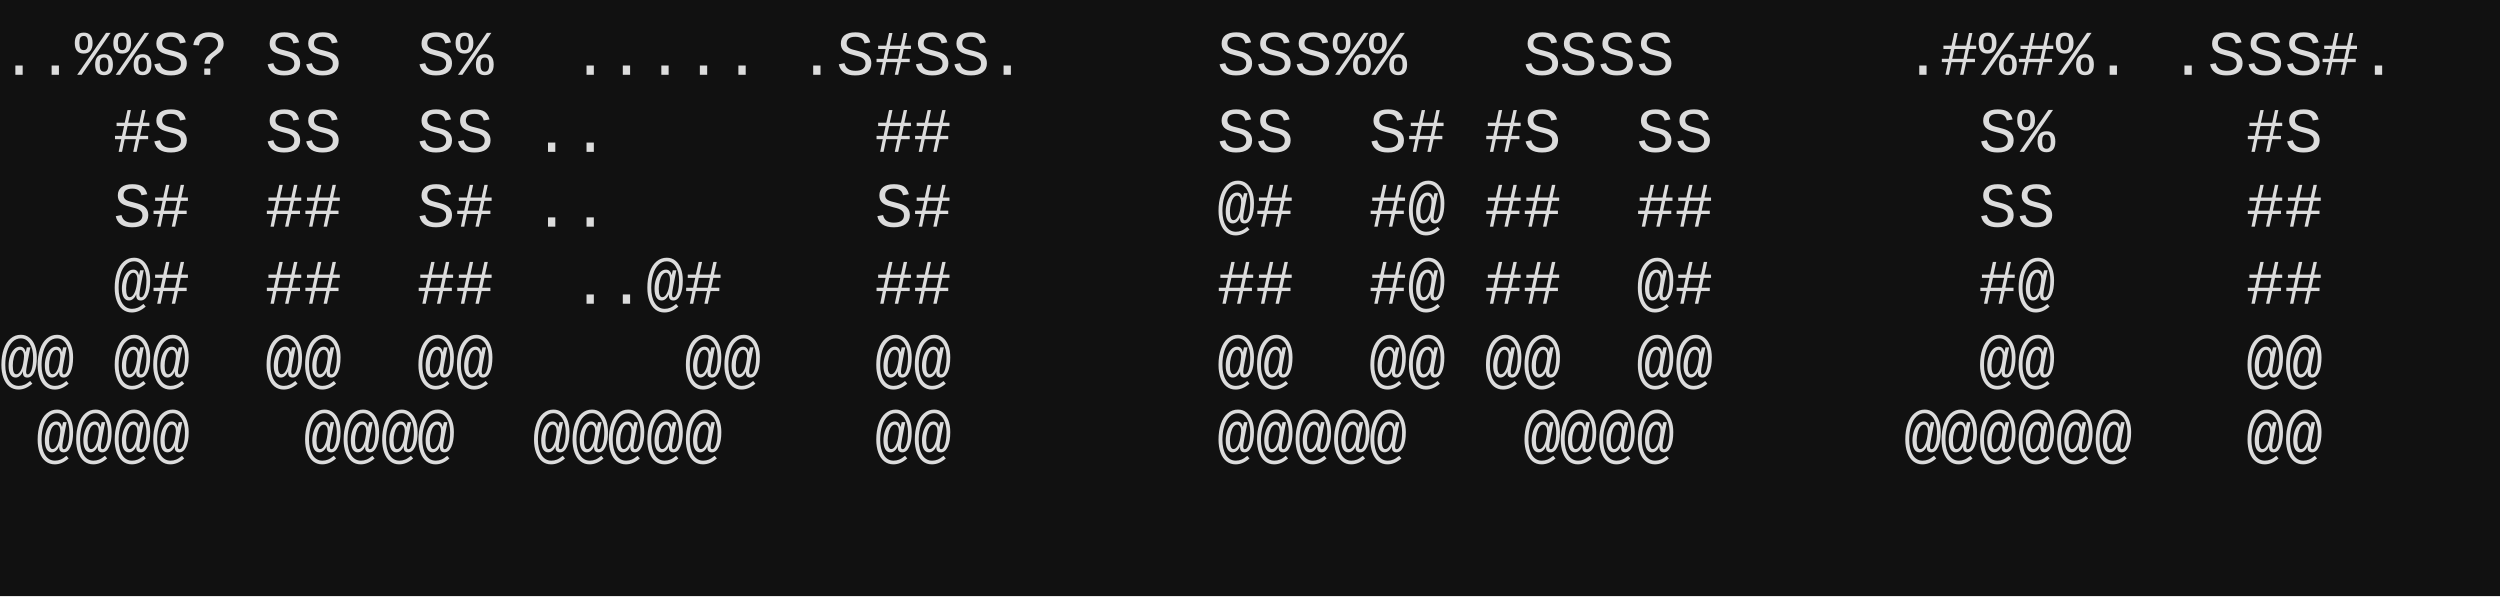
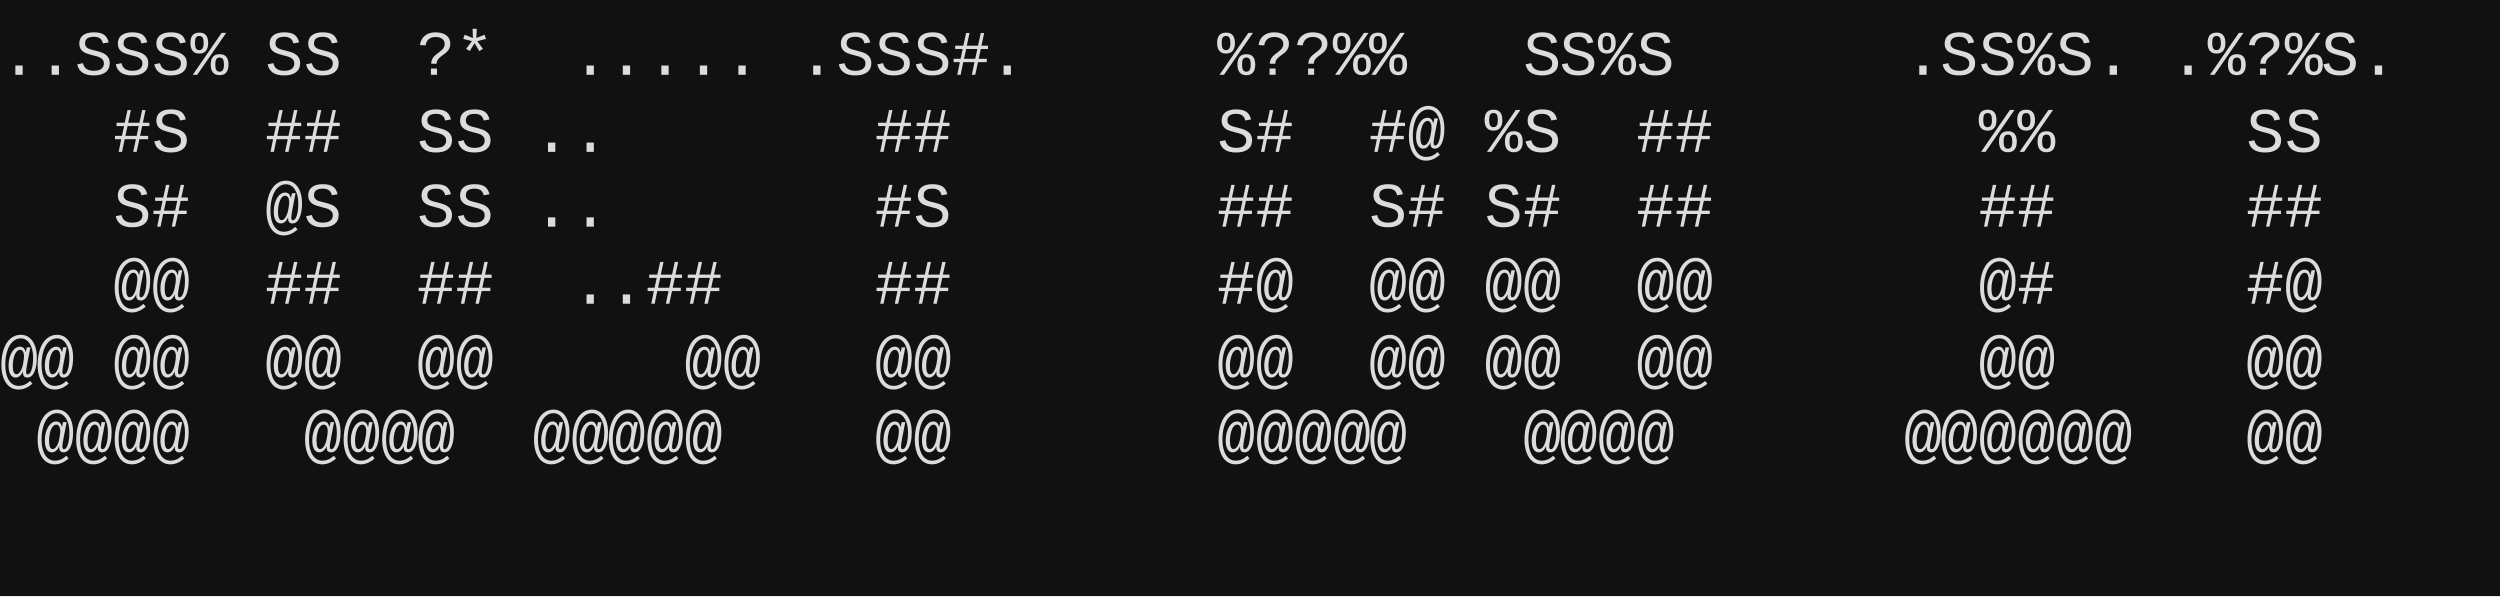
<svg xmlns="http://www.w3.org/2000/svg" width="1103" height="263">
  <rect width="1103" height="263" fill="#111111" />
  <text x="0" y="33" fill="#dcdcdc" font-size="28" font-family="Courier New, Courier, monospace">.</text>
  <text x="16" y="33" fill="#dcdcdc" font-size="28" font-family="Courier New, Courier, monospace">.</text>
-   <text x="33" y="33" fill="#dcdcdc" font-size="28" font-family="Courier New, Courier, monospace">%</text>
-   <text x="50" y="33" fill="#dcdcdc" font-size="28" font-family="Courier New, Courier, monospace">%</text>
+   <text x="33" y="33" fill="#dcdcdc" font-size="28" font-family="Courier New, Courier, monospace">S</text>
+   <text x="50" y="33" fill="#dcdcdc" font-size="28" font-family="Courier New, Courier, monospace">S</text>
  <text x="67" y="33" fill="#dcdcdc" font-size="28" font-family="Courier New, Courier, monospace">S</text>
-   <text x="84" y="33" fill="#dcdcdc" font-size="28" font-family="Courier New, Courier, monospace">?</text>
+   <text x="84" y="33" fill="#dcdcdc" font-size="28" font-family="Courier New, Courier, monospace">%</text>
  <text x="117" y="33" fill="#dcdcdc" font-size="28" font-family="Courier New, Courier, monospace">S</text>
  <text x="134" y="33" fill="#dcdcdc" font-size="28" font-family="Courier New, Courier, monospace">S</text>
-   <text x="184" y="33" fill="#dcdcdc" font-size="28" font-family="Courier New, Courier, monospace">S</text>
-   <text x="201" y="33" fill="#dcdcdc" font-size="28" font-family="Courier New, Courier, monospace">%</text>
+   <text x="184" y="33" fill="#dcdcdc" font-size="28" font-family="Courier New, Courier, monospace">?</text>
+   <text x="201" y="33" fill="#dcdcdc" font-size="28" font-family="Courier New, Courier, monospace">*</text>
  <text x="252" y="33" fill="#dcdcdc" font-size="28" font-family="Courier New, Courier, monospace">.</text>
  <text x="268" y="33" fill="#dcdcdc" font-size="28" font-family="Courier New, Courier, monospace">.</text>
  <text x="285" y="33" fill="#dcdcdc" font-size="28" font-family="Courier New, Courier, monospace">.</text>
  <text x="302" y="33" fill="#dcdcdc" font-size="28" font-family="Courier New, Courier, monospace">.</text>
  <text x="319" y="33" fill="#dcdcdc" font-size="28" font-family="Courier New, Courier, monospace">.</text>
  <text x="352" y="33" fill="#dcdcdc" font-size="28" font-family="Courier New, Courier, monospace">.</text>
  <text x="369" y="33" fill="#dcdcdc" font-size="28" font-family="Courier New, Courier, monospace">S</text>
-   <text x="386" y="33" fill="#dcdcdc" font-size="28" font-family="Courier New, Courier, monospace">#</text>
+   <text x="386" y="33" fill="#dcdcdc" font-size="28" font-family="Courier New, Courier, monospace">S</text>
  <text x="403" y="33" fill="#dcdcdc" font-size="28" font-family="Courier New, Courier, monospace">S</text>
-   <text x="420" y="33" fill="#dcdcdc" font-size="28" font-family="Courier New, Courier, monospace">S</text>
+   <text x="420" y="33" fill="#dcdcdc" font-size="28" font-family="Courier New, Courier, monospace">#</text>
  <text x="436" y="33" fill="#dcdcdc" font-size="28" font-family="Courier New, Courier, monospace">.</text>
-   <text x="537" y="33" fill="#dcdcdc" font-size="28" font-family="Courier New, Courier, monospace">S</text>
-   <text x="554" y="33" fill="#dcdcdc" font-size="28" font-family="Courier New, Courier, monospace">S</text>
-   <text x="571" y="33" fill="#dcdcdc" font-size="28" font-family="Courier New, Courier, monospace">S</text>
+   <text x="537" y="33" fill="#dcdcdc" font-size="28" font-family="Courier New, Courier, monospace">%</text>
+   <text x="554" y="33" fill="#dcdcdc" font-size="28" font-family="Courier New, Courier, monospace">?</text>
+   <text x="571" y="33" fill="#dcdcdc" font-size="28" font-family="Courier New, Courier, monospace">?</text>
  <text x="588" y="33" fill="#dcdcdc" font-size="28" font-family="Courier New, Courier, monospace">%</text>
  <text x="604" y="33" fill="#dcdcdc" font-size="28" font-family="Courier New, Courier, monospace">%</text>
  <text x="672" y="33" fill="#dcdcdc" font-size="28" font-family="Courier New, Courier, monospace">S</text>
  <text x="688" y="33" fill="#dcdcdc" font-size="28" font-family="Courier New, Courier, monospace">S</text>
-   <text x="705" y="33" fill="#dcdcdc" font-size="28" font-family="Courier New, Courier, monospace">S</text>
+   <text x="705" y="33" fill="#dcdcdc" font-size="28" font-family="Courier New, Courier, monospace">%</text>
  <text x="722" y="33" fill="#dcdcdc" font-size="28" font-family="Courier New, Courier, monospace">S</text>
  <text x="840" y="33" fill="#dcdcdc" font-size="28" font-family="Courier New, Courier, monospace">.</text>
-   <text x="856" y="33" fill="#dcdcdc" font-size="28" font-family="Courier New, Courier, monospace">#</text>
-   <text x="873" y="33" fill="#dcdcdc" font-size="28" font-family="Courier New, Courier, monospace">%</text>
-   <text x="890" y="33" fill="#dcdcdc" font-size="28" font-family="Courier New, Courier, monospace">#</text>
-   <text x="907" y="33" fill="#dcdcdc" font-size="28" font-family="Courier New, Courier, monospace">%</text>
+   <text x="856" y="33" fill="#dcdcdc" font-size="28" font-family="Courier New, Courier, monospace">S</text>
+   <text x="873" y="33" fill="#dcdcdc" font-size="28" font-family="Courier New, Courier, monospace">S</text>
+   <text x="890" y="33" fill="#dcdcdc" font-size="28" font-family="Courier New, Courier, monospace">%</text>
+   <text x="907" y="33" fill="#dcdcdc" font-size="28" font-family="Courier New, Courier, monospace">S</text>
  <text x="924" y="33" fill="#dcdcdc" font-size="28" font-family="Courier New, Courier, monospace">.</text>
  <text x="957" y="33" fill="#dcdcdc" font-size="28" font-family="Courier New, Courier, monospace">.</text>
-   <text x="974" y="33" fill="#dcdcdc" font-size="28" font-family="Courier New, Courier, monospace">S</text>
-   <text x="991" y="33" fill="#dcdcdc" font-size="28" font-family="Courier New, Courier, monospace">S</text>
-   <text x="1008" y="33" fill="#dcdcdc" font-size="28" font-family="Courier New, Courier, monospace">S</text>
-   <text x="1024" y="33" fill="#dcdcdc" font-size="28" font-family="Courier New, Courier, monospace">#</text>
+   <text x="974" y="33" fill="#dcdcdc" font-size="28" font-family="Courier New, Courier, monospace">%</text>
+   <text x="991" y="33" fill="#dcdcdc" font-size="28" font-family="Courier New, Courier, monospace">?</text>
+   <text x="1008" y="33" fill="#dcdcdc" font-size="28" font-family="Courier New, Courier, monospace">%</text>
+   <text x="1024" y="33" fill="#dcdcdc" font-size="28" font-family="Courier New, Courier, monospace">S</text>
  <text x="1041" y="33" fill="#dcdcdc" font-size="28" font-family="Courier New, Courier, monospace">.</text>
  <text x="50" y="67" fill="#dcdcdc" font-size="28" font-family="Courier New, Courier, monospace">#</text>
  <text x="67" y="67" fill="#dcdcdc" font-size="28" font-family="Courier New, Courier, monospace">S</text>
-   <text x="117" y="67" fill="#dcdcdc" font-size="28" font-family="Courier New, Courier, monospace">S</text>
-   <text x="134" y="67" fill="#dcdcdc" font-size="28" font-family="Courier New, Courier, monospace">S</text>
+   <text x="117" y="67" fill="#dcdcdc" font-size="28" font-family="Courier New, Courier, monospace">#</text>
+   <text x="134" y="67" fill="#dcdcdc" font-size="28" font-family="Courier New, Courier, monospace">#</text>
  <text x="184" y="67" fill="#dcdcdc" font-size="28" font-family="Courier New, Courier, monospace">S</text>
  <text x="201" y="67" fill="#dcdcdc" font-size="28" font-family="Courier New, Courier, monospace">S</text>
  <text x="235" y="67" fill="#dcdcdc" font-size="28" font-family="Courier New, Courier, monospace">.</text>
  <text x="252" y="67" fill="#dcdcdc" font-size="28" font-family="Courier New, Courier, monospace">.</text>
  <text x="386" y="67" fill="#dcdcdc" font-size="28" font-family="Courier New, Courier, monospace">#</text>
  <text x="403" y="67" fill="#dcdcdc" font-size="28" font-family="Courier New, Courier, monospace">#</text>
  <text x="537" y="67" fill="#dcdcdc" font-size="28" font-family="Courier New, Courier, monospace">S</text>
-   <text x="554" y="67" fill="#dcdcdc" font-size="28" font-family="Courier New, Courier, monospace">S</text>
-   <text x="604" y="67" fill="#dcdcdc" font-size="28" font-family="Courier New, Courier, monospace">S</text>
-   <text x="621" y="67" fill="#dcdcdc" font-size="28" font-family="Courier New, Courier, monospace">#</text>
-   <text x="655" y="67" fill="#dcdcdc" font-size="28" font-family="Courier New, Courier, monospace">#</text>
+   <text x="554" y="67" fill="#dcdcdc" font-size="28" font-family="Courier New, Courier, monospace">#</text>
+   <text x="604" y="67" fill="#dcdcdc" font-size="28" font-family="Courier New, Courier, monospace">#</text>
+   <text x="621" y="67" fill="#dcdcdc" font-size="28" font-family="Courier New, Courier, monospace">@</text>
+   <text x="655" y="67" fill="#dcdcdc" font-size="28" font-family="Courier New, Courier, monospace">%</text>
  <text x="672" y="67" fill="#dcdcdc" font-size="28" font-family="Courier New, Courier, monospace">S</text>
-   <text x="722" y="67" fill="#dcdcdc" font-size="28" font-family="Courier New, Courier, monospace">S</text>
-   <text x="739" y="67" fill="#dcdcdc" font-size="28" font-family="Courier New, Courier, monospace">S</text>
-   <text x="873" y="67" fill="#dcdcdc" font-size="28" font-family="Courier New, Courier, monospace">S</text>
+   <text x="722" y="67" fill="#dcdcdc" font-size="28" font-family="Courier New, Courier, monospace">#</text>
+   <text x="739" y="67" fill="#dcdcdc" font-size="28" font-family="Courier New, Courier, monospace">#</text>
+   <text x="873" y="67" fill="#dcdcdc" font-size="28" font-family="Courier New, Courier, monospace">%</text>
  <text x="890" y="67" fill="#dcdcdc" font-size="28" font-family="Courier New, Courier, monospace">%</text>
-   <text x="991" y="67" fill="#dcdcdc" font-size="28" font-family="Courier New, Courier, monospace">#</text>
+   <text x="991" y="67" fill="#dcdcdc" font-size="28" font-family="Courier New, Courier, monospace">S</text>
  <text x="1008" y="67" fill="#dcdcdc" font-size="28" font-family="Courier New, Courier, monospace">S</text>
  <text x="50" y="100" fill="#dcdcdc" font-size="28" font-family="Courier New, Courier, monospace">S</text>
  <text x="67" y="100" fill="#dcdcdc" font-size="28" font-family="Courier New, Courier, monospace">#</text>
-   <text x="117" y="100" fill="#dcdcdc" font-size="28" font-family="Courier New, Courier, monospace">#</text>
-   <text x="134" y="100" fill="#dcdcdc" font-size="28" font-family="Courier New, Courier, monospace">#</text>
+   <text x="117" y="100" fill="#dcdcdc" font-size="28" font-family="Courier New, Courier, monospace">@</text>
+   <text x="134" y="100" fill="#dcdcdc" font-size="28" font-family="Courier New, Courier, monospace">S</text>
  <text x="184" y="100" fill="#dcdcdc" font-size="28" font-family="Courier New, Courier, monospace">S</text>
-   <text x="201" y="100" fill="#dcdcdc" font-size="28" font-family="Courier New, Courier, monospace">#</text>
+   <text x="201" y="100" fill="#dcdcdc" font-size="28" font-family="Courier New, Courier, monospace">S</text>
  <text x="235" y="100" fill="#dcdcdc" font-size="28" font-family="Courier New, Courier, monospace">.</text>
  <text x="252" y="100" fill="#dcdcdc" font-size="28" font-family="Courier New, Courier, monospace">.</text>
-   <text x="386" y="100" fill="#dcdcdc" font-size="28" font-family="Courier New, Courier, monospace">S</text>
-   <text x="403" y="100" fill="#dcdcdc" font-size="28" font-family="Courier New, Courier, monospace">#</text>
-   <text x="537" y="100" fill="#dcdcdc" font-size="28" font-family="Courier New, Courier, monospace">@</text>
+   <text x="386" y="100" fill="#dcdcdc" font-size="28" font-family="Courier New, Courier, monospace">#</text>
+   <text x="403" y="100" fill="#dcdcdc" font-size="28" font-family="Courier New, Courier, monospace">S</text>
+   <text x="537" y="100" fill="#dcdcdc" font-size="28" font-family="Courier New, Courier, monospace">#</text>
  <text x="554" y="100" fill="#dcdcdc" font-size="28" font-family="Courier New, Courier, monospace">#</text>
-   <text x="604" y="100" fill="#dcdcdc" font-size="28" font-family="Courier New, Courier, monospace">#</text>
-   <text x="621" y="100" fill="#dcdcdc" font-size="28" font-family="Courier New, Courier, monospace">@</text>
-   <text x="655" y="100" fill="#dcdcdc" font-size="28" font-family="Courier New, Courier, monospace">#</text>
+   <text x="604" y="100" fill="#dcdcdc" font-size="28" font-family="Courier New, Courier, monospace">S</text>
+   <text x="621" y="100" fill="#dcdcdc" font-size="28" font-family="Courier New, Courier, monospace">#</text>
+   <text x="655" y="100" fill="#dcdcdc" font-size="28" font-family="Courier New, Courier, monospace">S</text>
  <text x="672" y="100" fill="#dcdcdc" font-size="28" font-family="Courier New, Courier, monospace">#</text>
  <text x="722" y="100" fill="#dcdcdc" font-size="28" font-family="Courier New, Courier, monospace">#</text>
  <text x="739" y="100" fill="#dcdcdc" font-size="28" font-family="Courier New, Courier, monospace">#</text>
-   <text x="873" y="100" fill="#dcdcdc" font-size="28" font-family="Courier New, Courier, monospace">S</text>
-   <text x="890" y="100" fill="#dcdcdc" font-size="28" font-family="Courier New, Courier, monospace">S</text>
+   <text x="873" y="100" fill="#dcdcdc" font-size="28" font-family="Courier New, Courier, monospace">#</text>
+   <text x="890" y="100" fill="#dcdcdc" font-size="28" font-family="Courier New, Courier, monospace">#</text>
  <text x="991" y="100" fill="#dcdcdc" font-size="28" font-family="Courier New, Courier, monospace">#</text>
  <text x="1008" y="100" fill="#dcdcdc" font-size="28" font-family="Courier New, Courier, monospace">#</text>
  <text x="50" y="134" fill="#dcdcdc" font-size="28" font-family="Courier New, Courier, monospace">@</text>
-   <text x="67" y="134" fill="#dcdcdc" font-size="28" font-family="Courier New, Courier, monospace">#</text>
+   <text x="67" y="134" fill="#dcdcdc" font-size="28" font-family="Courier New, Courier, monospace">@</text>
  <text x="117" y="134" fill="#dcdcdc" font-size="28" font-family="Courier New, Courier, monospace">#</text>
  <text x="134" y="134" fill="#dcdcdc" font-size="28" font-family="Courier New, Courier, monospace">#</text>
  <text x="184" y="134" fill="#dcdcdc" font-size="28" font-family="Courier New, Courier, monospace">#</text>
  <text x="201" y="134" fill="#dcdcdc" font-size="28" font-family="Courier New, Courier, monospace">#</text>
  <text x="252" y="134" fill="#dcdcdc" font-size="28" font-family="Courier New, Courier, monospace">.</text>
  <text x="268" y="134" fill="#dcdcdc" font-size="28" font-family="Courier New, Courier, monospace">.</text>
-   <text x="285" y="134" fill="#dcdcdc" font-size="28" font-family="Courier New, Courier, monospace">@</text>
+   <text x="285" y="134" fill="#dcdcdc" font-size="28" font-family="Courier New, Courier, monospace">#</text>
  <text x="302" y="134" fill="#dcdcdc" font-size="28" font-family="Courier New, Courier, monospace">#</text>
  <text x="386" y="134" fill="#dcdcdc" font-size="28" font-family="Courier New, Courier, monospace">#</text>
  <text x="403" y="134" fill="#dcdcdc" font-size="28" font-family="Courier New, Courier, monospace">#</text>
  <text x="537" y="134" fill="#dcdcdc" font-size="28" font-family="Courier New, Courier, monospace">#</text>
-   <text x="554" y="134" fill="#dcdcdc" font-size="28" font-family="Courier New, Courier, monospace">#</text>
-   <text x="604" y="134" fill="#dcdcdc" font-size="28" font-family="Courier New, Courier, monospace">#</text>
+   <text x="554" y="134" fill="#dcdcdc" font-size="28" font-family="Courier New, Courier, monospace">@</text>
+   <text x="604" y="134" fill="#dcdcdc" font-size="28" font-family="Courier New, Courier, monospace">@</text>
  <text x="621" y="134" fill="#dcdcdc" font-size="28" font-family="Courier New, Courier, monospace">@</text>
-   <text x="655" y="134" fill="#dcdcdc" font-size="28" font-family="Courier New, Courier, monospace">#</text>
-   <text x="672" y="134" fill="#dcdcdc" font-size="28" font-family="Courier New, Courier, monospace">#</text>
+   <text x="655" y="134" fill="#dcdcdc" font-size="28" font-family="Courier New, Courier, monospace">@</text>
+   <text x="672" y="134" fill="#dcdcdc" font-size="28" font-family="Courier New, Courier, monospace">@</text>
  <text x="722" y="134" fill="#dcdcdc" font-size="28" font-family="Courier New, Courier, monospace">@</text>
-   <text x="739" y="134" fill="#dcdcdc" font-size="28" font-family="Courier New, Courier, monospace">#</text>
-   <text x="873" y="134" fill="#dcdcdc" font-size="28" font-family="Courier New, Courier, monospace">#</text>
-   <text x="890" y="134" fill="#dcdcdc" font-size="28" font-family="Courier New, Courier, monospace">@</text>
+   <text x="739" y="134" fill="#dcdcdc" font-size="28" font-family="Courier New, Courier, monospace">@</text>
+   <text x="873" y="134" fill="#dcdcdc" font-size="28" font-family="Courier New, Courier, monospace">@</text>
+   <text x="890" y="134" fill="#dcdcdc" font-size="28" font-family="Courier New, Courier, monospace">#</text>
  <text x="991" y="134" fill="#dcdcdc" font-size="28" font-family="Courier New, Courier, monospace">#</text>
-   <text x="1008" y="134" fill="#dcdcdc" font-size="28" font-family="Courier New, Courier, monospace">#</text>
+   <text x="1008" y="134" fill="#dcdcdc" font-size="28" font-family="Courier New, Courier, monospace">@</text>
  <text x="0" y="168" fill="#dcdcdc" font-size="28" font-family="Courier New, Courier, monospace">@</text>
  <text x="16" y="168" fill="#dcdcdc" font-size="28" font-family="Courier New, Courier, monospace">@</text>
  <text x="50" y="168" fill="#dcdcdc" font-size="28" font-family="Courier New, Courier, monospace">@</text>
  <text x="67" y="168" fill="#dcdcdc" font-size="28" font-family="Courier New, Courier, monospace">@</text>
  <text x="117" y="168" fill="#dcdcdc" font-size="28" font-family="Courier New, Courier, monospace">@</text>
  <text x="134" y="168" fill="#dcdcdc" font-size="28" font-family="Courier New, Courier, monospace">@</text>
  <text x="184" y="168" fill="#dcdcdc" font-size="28" font-family="Courier New, Courier, monospace">@</text>
  <text x="201" y="168" fill="#dcdcdc" font-size="28" font-family="Courier New, Courier, monospace">@</text>
  <text x="302" y="168" fill="#dcdcdc" font-size="28" font-family="Courier New, Courier, monospace">@</text>
  <text x="319" y="168" fill="#dcdcdc" font-size="28" font-family="Courier New, Courier, monospace">@</text>
  <text x="386" y="168" fill="#dcdcdc" font-size="28" font-family="Courier New, Courier, monospace">@</text>
  <text x="403" y="168" fill="#dcdcdc" font-size="28" font-family="Courier New, Courier, monospace">@</text>
  <text x="537" y="168" fill="#dcdcdc" font-size="28" font-family="Courier New, Courier, monospace">@</text>
  <text x="554" y="168" fill="#dcdcdc" font-size="28" font-family="Courier New, Courier, monospace">@</text>
  <text x="604" y="168" fill="#dcdcdc" font-size="28" font-family="Courier New, Courier, monospace">@</text>
  <text x="621" y="168" fill="#dcdcdc" font-size="28" font-family="Courier New, Courier, monospace">@</text>
  <text x="655" y="168" fill="#dcdcdc" font-size="28" font-family="Courier New, Courier, monospace">@</text>
  <text x="672" y="168" fill="#dcdcdc" font-size="28" font-family="Courier New, Courier, monospace">@</text>
  <text x="722" y="168" fill="#dcdcdc" font-size="28" font-family="Courier New, Courier, monospace">@</text>
  <text x="739" y="168" fill="#dcdcdc" font-size="28" font-family="Courier New, Courier, monospace">@</text>
  <text x="873" y="168" fill="#dcdcdc" font-size="28" font-family="Courier New, Courier, monospace">@</text>
  <text x="890" y="168" fill="#dcdcdc" font-size="28" font-family="Courier New, Courier, monospace">@</text>
  <text x="991" y="168" fill="#dcdcdc" font-size="28" font-family="Courier New, Courier, monospace">@</text>
  <text x="1008" y="168" fill="#dcdcdc" font-size="28" font-family="Courier New, Courier, monospace">@</text>
  <text x="16" y="201" fill="#dcdcdc" font-size="28" font-family="Courier New, Courier, monospace">@</text>
  <text x="33" y="201" fill="#dcdcdc" font-size="28" font-family="Courier New, Courier, monospace">@</text>
  <text x="50" y="201" fill="#dcdcdc" font-size="28" font-family="Courier New, Courier, monospace">@</text>
  <text x="67" y="201" fill="#dcdcdc" font-size="28" font-family="Courier New, Courier, monospace">@</text>
  <text x="134" y="201" fill="#dcdcdc" font-size="28" font-family="Courier New, Courier, monospace">@</text>
  <text x="151" y="201" fill="#dcdcdc" font-size="28" font-family="Courier New, Courier, monospace">@</text>
  <text x="168" y="201" fill="#dcdcdc" font-size="28" font-family="Courier New, Courier, monospace">@</text>
  <text x="184" y="201" fill="#dcdcdc" font-size="28" font-family="Courier New, Courier, monospace">@</text>
  <text x="235" y="201" fill="#dcdcdc" font-size="28" font-family="Courier New, Courier, monospace">@</text>
  <text x="252" y="201" fill="#dcdcdc" font-size="28" font-family="Courier New, Courier, monospace">@</text>
  <text x="268" y="201" fill="#dcdcdc" font-size="28" font-family="Courier New, Courier, monospace">@</text>
  <text x="285" y="201" fill="#dcdcdc" font-size="28" font-family="Courier New, Courier, monospace">@</text>
  <text x="302" y="201" fill="#dcdcdc" font-size="28" font-family="Courier New, Courier, monospace">@</text>
  <text x="386" y="201" fill="#dcdcdc" font-size="28" font-family="Courier New, Courier, monospace">@</text>
  <text x="403" y="201" fill="#dcdcdc" font-size="28" font-family="Courier New, Courier, monospace">@</text>
  <text x="537" y="201" fill="#dcdcdc" font-size="28" font-family="Courier New, Courier, monospace">@</text>
  <text x="554" y="201" fill="#dcdcdc" font-size="28" font-family="Courier New, Courier, monospace">@</text>
  <text x="571" y="201" fill="#dcdcdc" font-size="28" font-family="Courier New, Courier, monospace">@</text>
  <text x="588" y="201" fill="#dcdcdc" font-size="28" font-family="Courier New, Courier, monospace">@</text>
  <text x="604" y="201" fill="#dcdcdc" font-size="28" font-family="Courier New, Courier, monospace">@</text>
  <text x="672" y="201" fill="#dcdcdc" font-size="28" font-family="Courier New, Courier, monospace">@</text>
  <text x="688" y="201" fill="#dcdcdc" font-size="28" font-family="Courier New, Courier, monospace">@</text>
  <text x="705" y="201" fill="#dcdcdc" font-size="28" font-family="Courier New, Courier, monospace">@</text>
  <text x="722" y="201" fill="#dcdcdc" font-size="28" font-family="Courier New, Courier, monospace">@</text>
  <text x="840" y="201" fill="#dcdcdc" font-size="28" font-family="Courier New, Courier, monospace">@</text>
  <text x="856" y="201" fill="#dcdcdc" font-size="28" font-family="Courier New, Courier, monospace">@</text>
  <text x="873" y="201" fill="#dcdcdc" font-size="28" font-family="Courier New, Courier, monospace">@</text>
  <text x="890" y="201" fill="#dcdcdc" font-size="28" font-family="Courier New, Courier, monospace">@</text>
  <text x="907" y="201" fill="#dcdcdc" font-size="28" font-family="Courier New, Courier, monospace">@</text>
  <text x="924" y="201" fill="#dcdcdc" font-size="28" font-family="Courier New, Courier, monospace">@</text>
  <text x="991" y="201" fill="#dcdcdc" font-size="28" font-family="Courier New, Courier, monospace">@</text>
  <text x="1008" y="201" fill="#dcdcdc" font-size="28" font-family="Courier New, Courier, monospace">@</text>
</svg>
